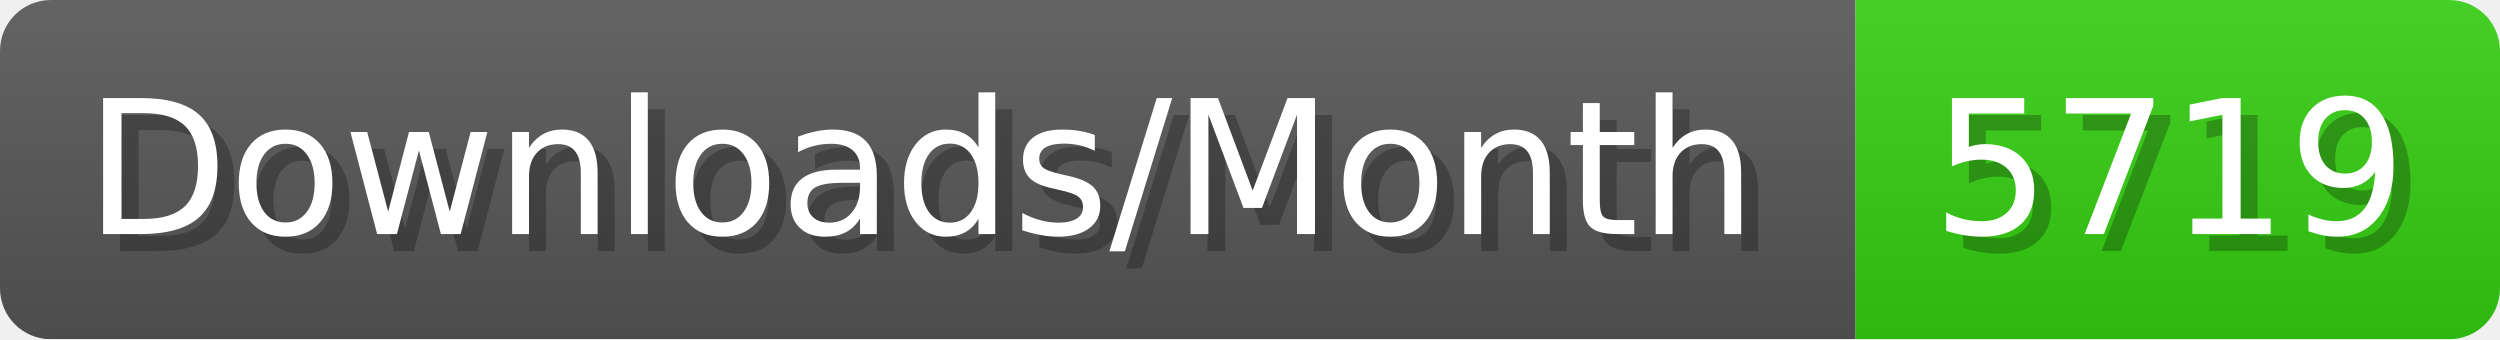
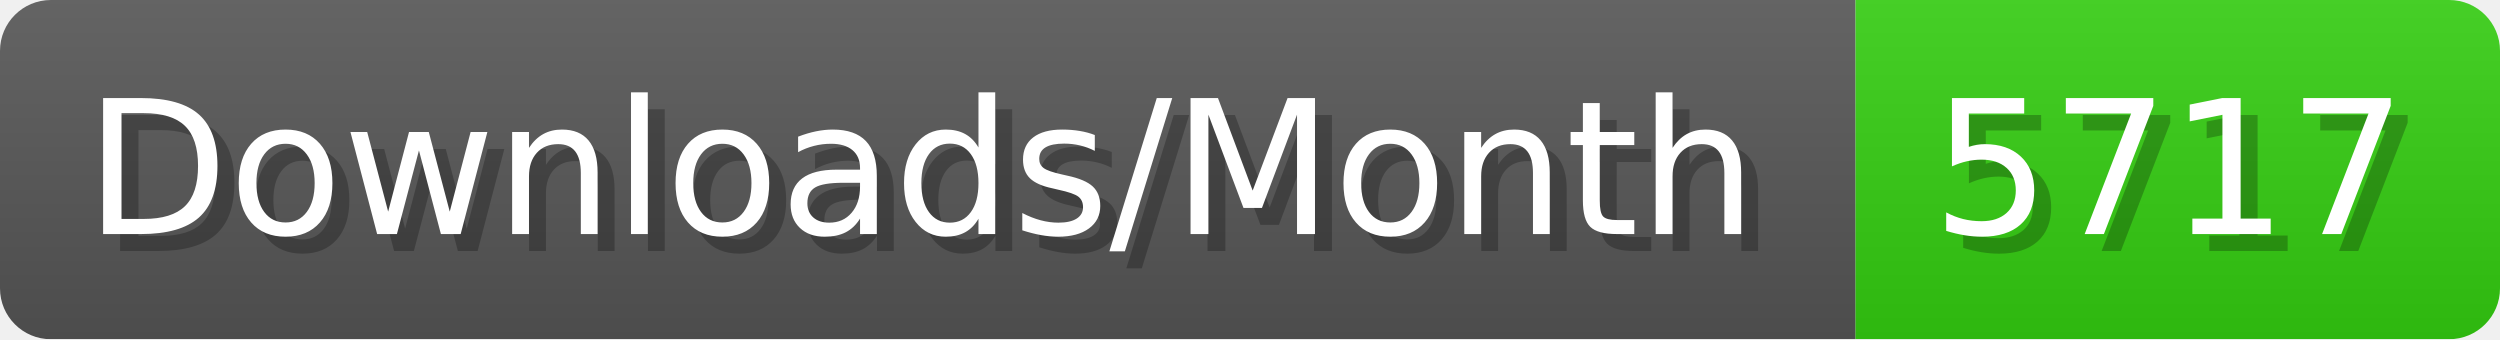
- <svg xmlns="http://www.w3.org/2000/svg" width="147.4" height="20" viewBox="0 0 1474 200" role="img" aria-label="Downloads/Month: 5719">
+ <svg xmlns="http://www.w3.org/2000/svg" width="147.4" height="20" viewBox="0 0 1474 200" role="img" aria-label="Downloads/Month: 5717">
  <linearGradient id="YlXUI" x2="0" y2="100%">
    <stop offset="0" stop-opacity=".1" stop-color="#EEE" />
    <stop offset="1" stop-opacity=".1" />
  </linearGradient>
  <mask id="JHhop">
    <rect width="1474" height="200" rx="30" fill="#FFF" />
  </mask>
  <g mask="url(#JHhop)">
    <rect width="1094" height="200" fill="#555" />
    <rect width="380" height="200" fill="#3C1" x="1094" />
    <rect width="1474" height="200" fill="url(#YlXUI)" />
  </g>
  <g aria-hidden="true" fill="#fff" text-anchor="start" font-family="Verdana,DejaVu Sans,sans-serif" font-size="110">
    <text x="60" y="148" textLength="994" fill="#000" opacity="0.25">Downloads/Month</text>
    <text x="50" y="138" textLength="994">Downloads/Month</text>
-     <text x="1149" y="148" textLength="280" fill="#000" opacity="0.25">5719</text>
-     <text x="1139" y="138" textLength="280">5719</text>
+     <text x="1149" y="148" textLength="280" fill="#000" opacity="0.25">5717</text>
+     <text x="1139" y="138" textLength="280">5717</text>
  </g>
</svg>
